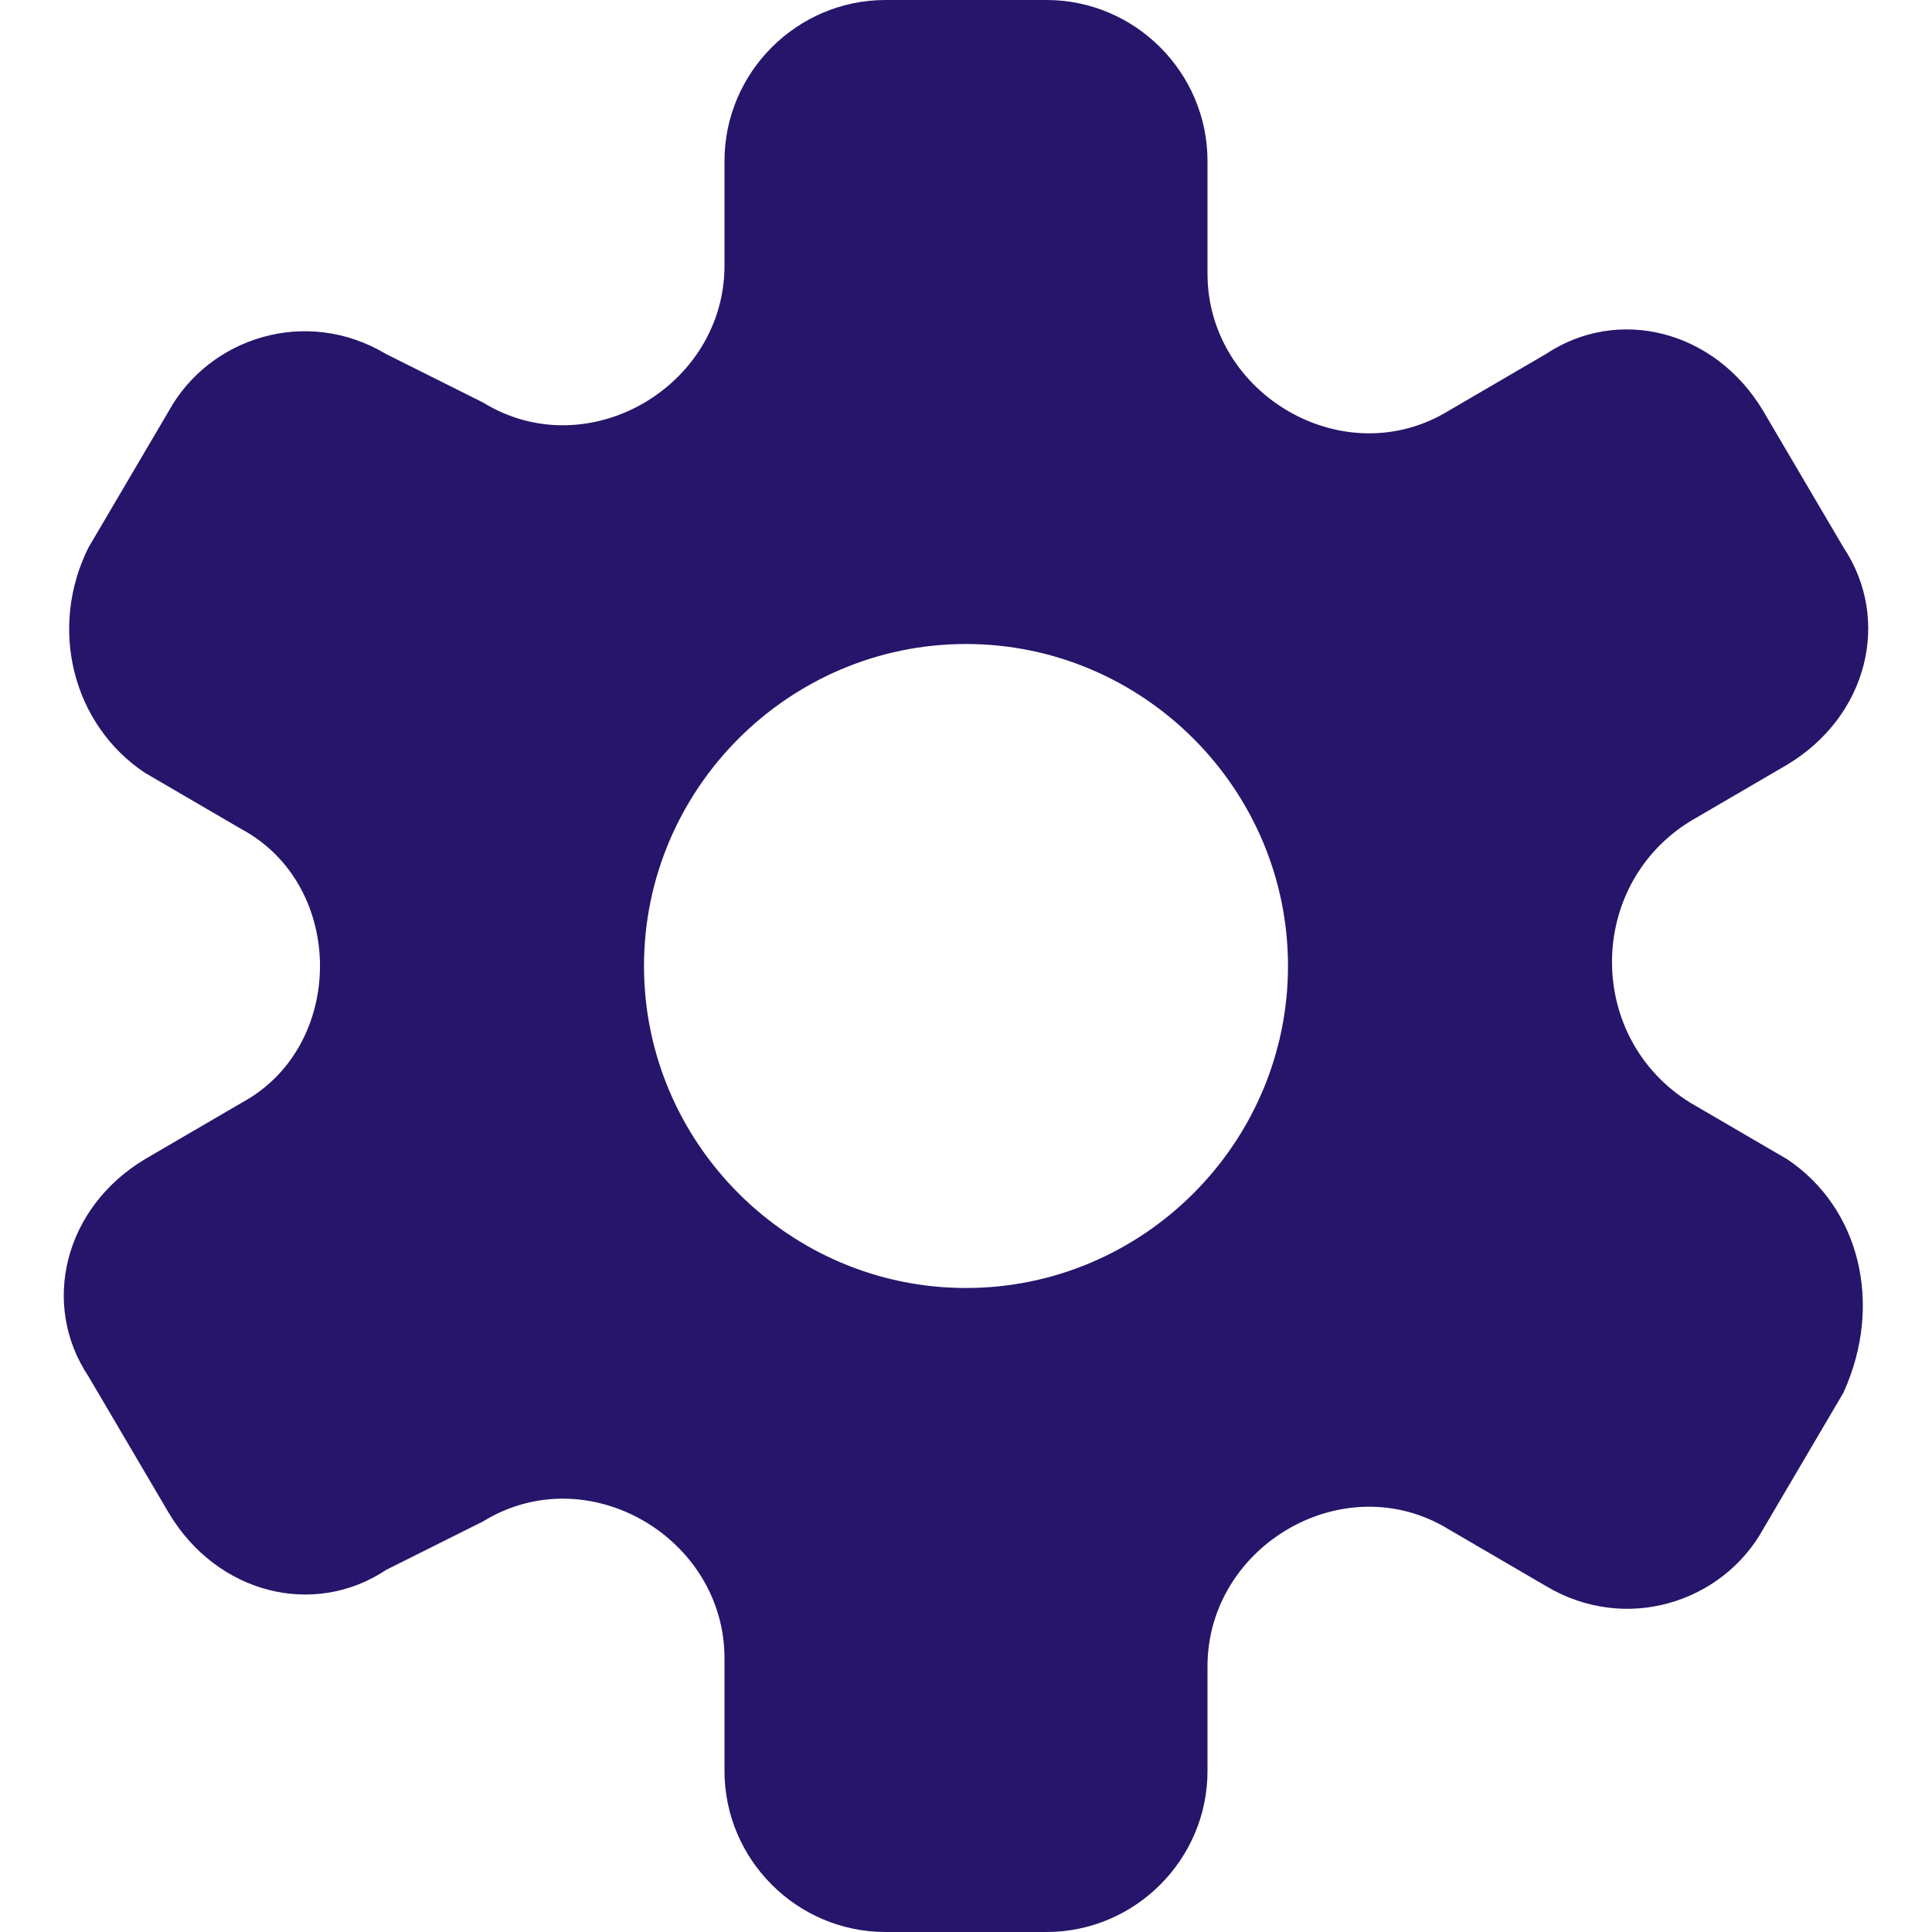
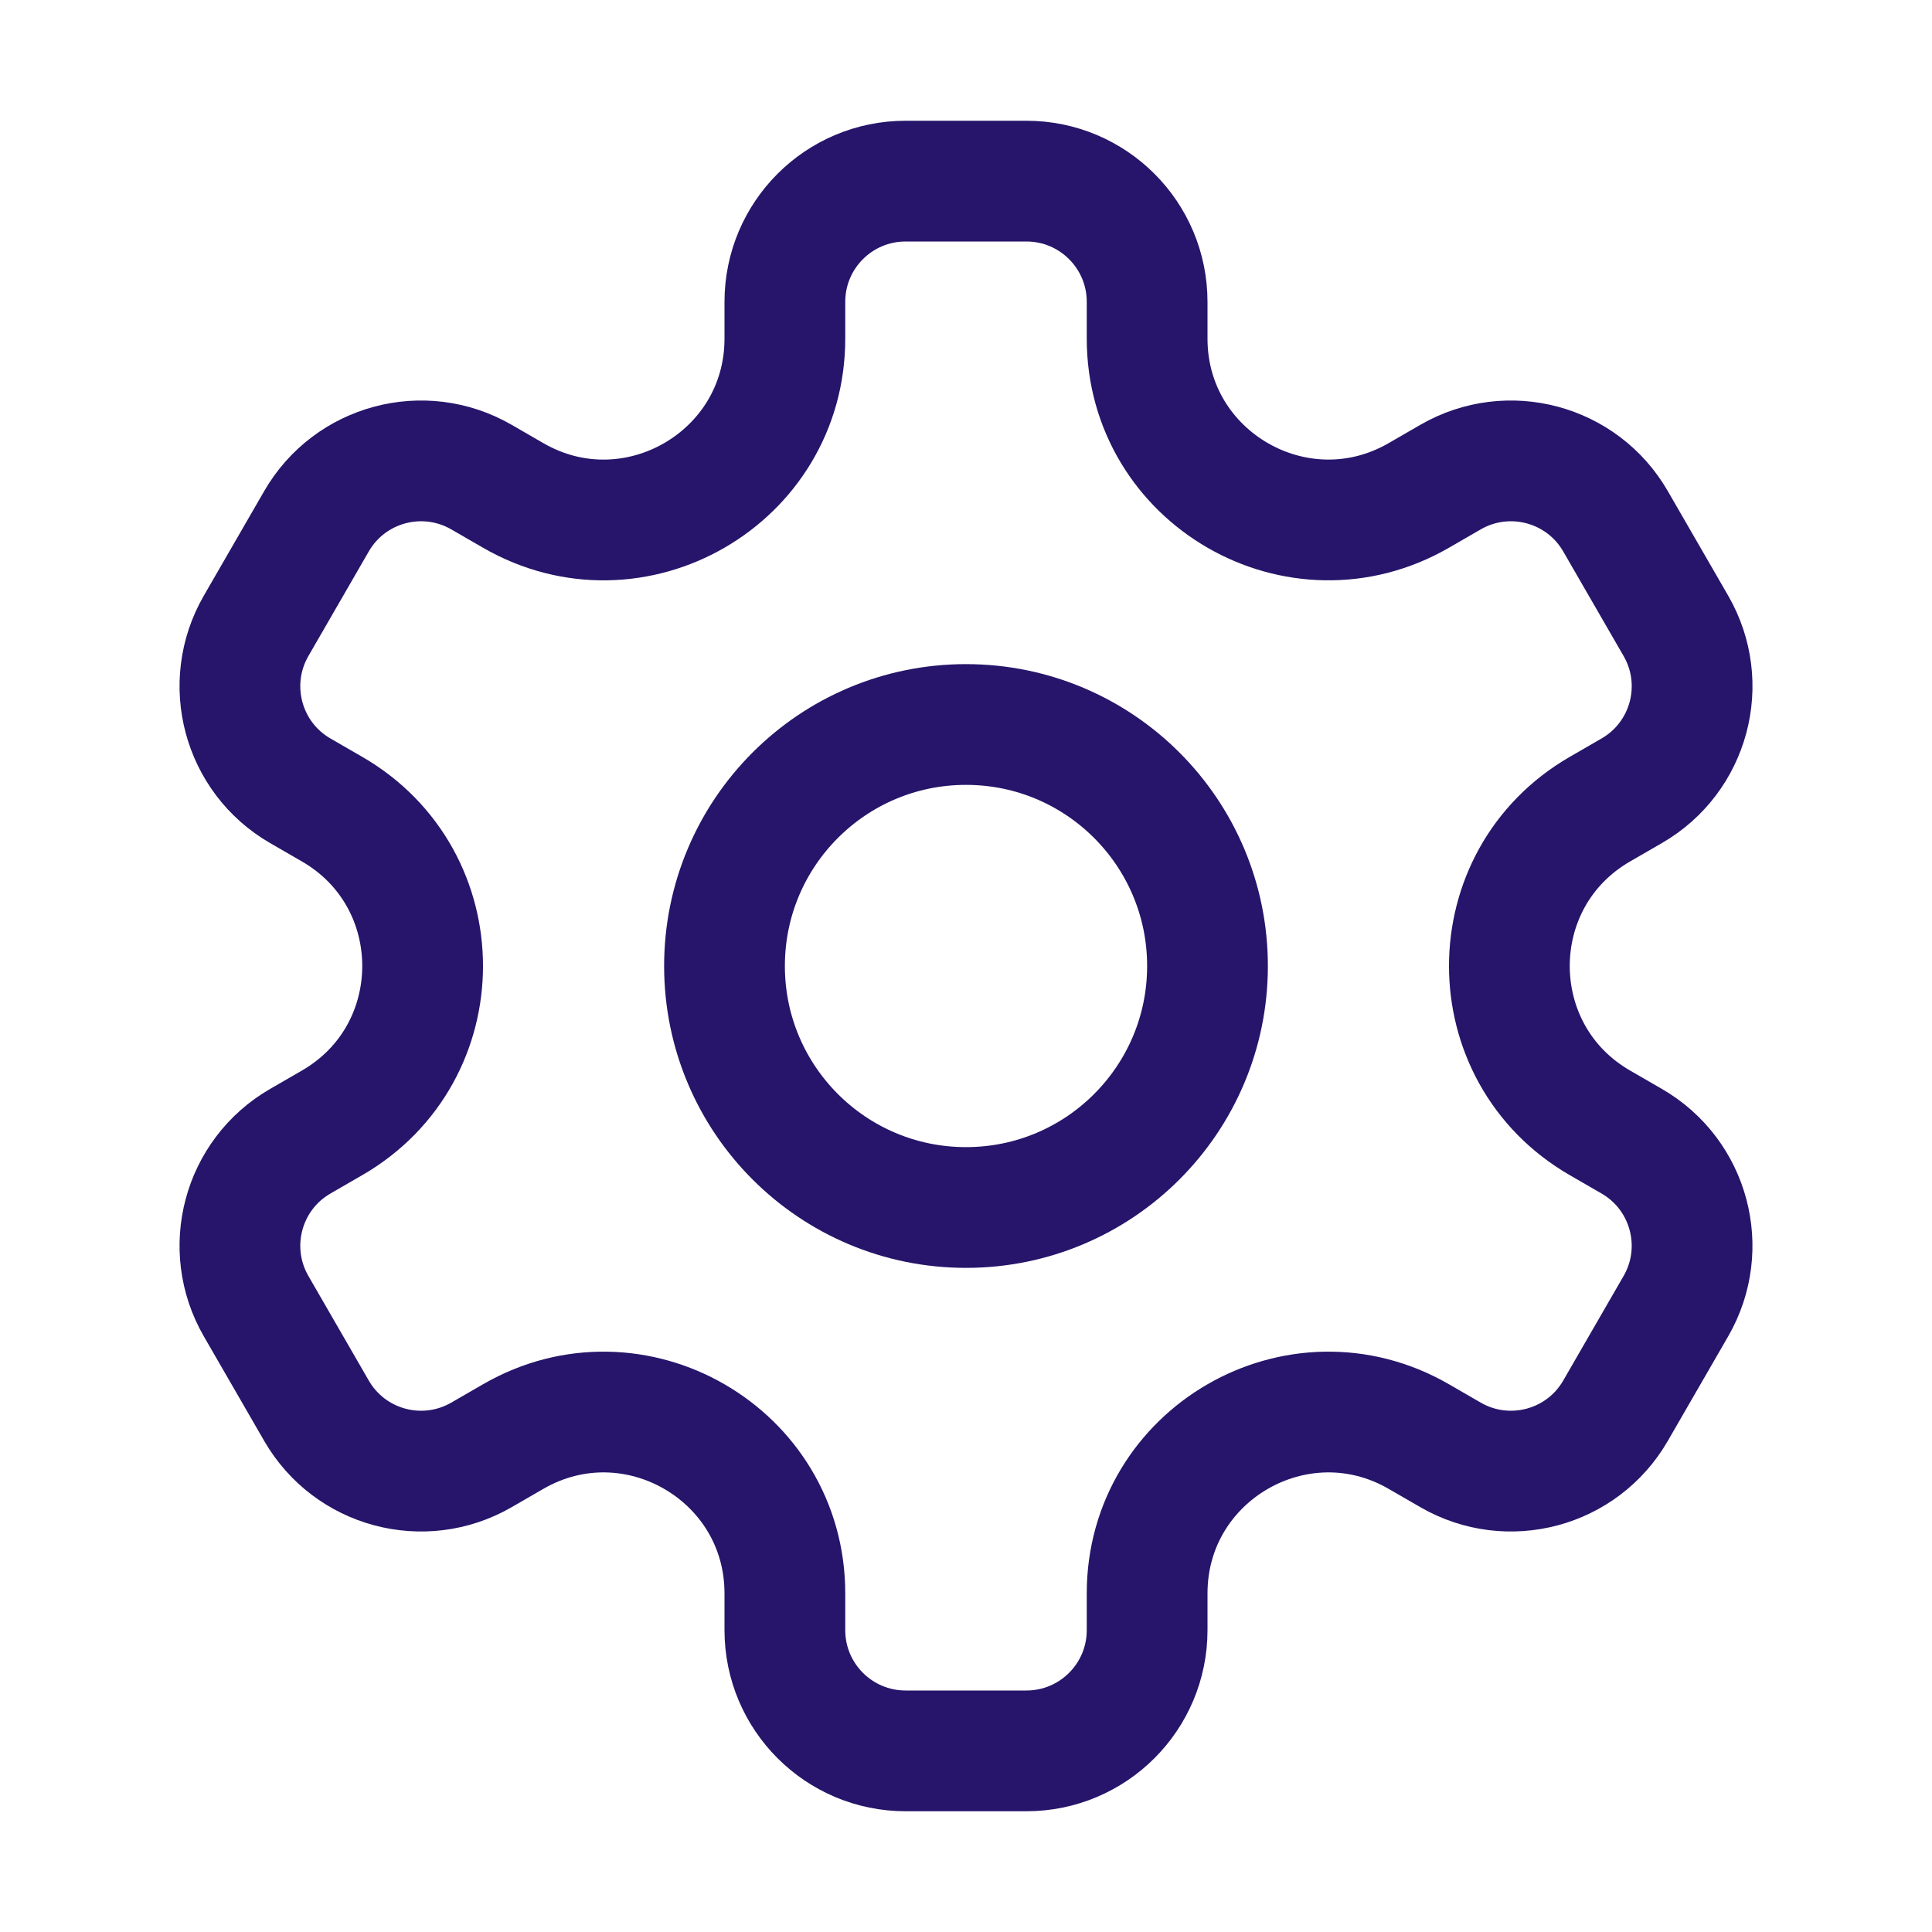
- <svg xmlns="http://www.w3.org/2000/svg" style="enable-background:new 0 0 24 24;" fill="#26156A" version="1.1" viewBox="0 0 24 24" xml:space="preserve">
-   <g id="info" />
-   <g id="icons">
-     <path d="M22.2,14.4L21,13.7c-1.3-0.8-1.3-2.7,0-3.5l1.2-0.7c1-0.6,1.3-1.8,0.7-2.7l-1-1.7c-0.6-1-1.8-1.3-2.7-0.7   L18,5.1c-1.3,0.8-3-0.2-3-1.7V2c0-1.1-0.9-2-2-2h-2C9.9,0,9,0.9,9,2v1.3c0,1.5-1.7,2.5-3,1.7L4.8,4.4c-1-0.6-2.2-0.2-2.7,0.7   l-1,1.7C0.6,7.8,0.9,9,1.8,9.6L3,10.3C4.3,11,4.3,13,3,13.7l-1.2,0.7c-1,0.6-1.3,1.8-0.7,2.7l1,1.7c0.6,1,1.8,1.3,2.7,0.7L6,18.9   c1.3-0.8,3,0.2,3,1.7V22c0,1.1,0.9,2,2,2h2c1.1,0,2-0.9,2-2v-1.3c0-1.5,1.7-2.5,3-1.7l1.2,0.7c1,0.6,2.2,0.2,2.7-0.7l1-1.7   C23.4,16.2,23.1,15,22.2,14.4z M12,16c-2.2,0-4-1.8-4-4c0-2.2,1.8-4,4-4s4,1.8,4,4C16,14.2,14.2,16,12,16z" id="settings" />
-   </g>
+ <svg xmlns="http://www.w3.org/2000/svg" enable-background="new 0 0 32 32" id="Editable-line" version="1.1" viewBox="0 0 32 32" xml:space="preserve">
+   <circle cx="16" cy="16" fill="none" id="XMLID_224_" r="4" stroke="#26156a" stroke-linecap="round" stroke-linejoin="round" stroke-miterlimit="10" stroke-width="2" />
+   <path d="  M27.758,10.366l-1-1.732c-0.552-0.957-1.775-1.284-2.732-0.732L23.5,8.206C21.5,9.36,19,7.917,19,5.608V5c0-1.105-0.895-2-2-2h-2  c-1.105,0-2,0.895-2,2v0.608c0,2.309-2.5,3.753-4.5,2.598L7.974,7.902C7.017,7.35,5.794,7.677,5.242,8.634l-1,1.732  c-0.552,0.957-0.225,2.18,0.732,2.732L5.5,13.402c2,1.155,2,4.041,0,5.196l-0.526,0.304c-0.957,0.552-1.284,1.775-0.732,2.732  l1,1.732c0.552,0.957,1.775,1.284,2.732,0.732L8.5,23.794c2-1.155,4.5,0.289,4.5,2.598V27c0,1.105,0.895,2,2,2h2  c1.105,0,2-0.895,2-2v-0.608c0-2.309,2.5-3.753,4.5-2.598l0.526,0.304c0.957,0.552,2.18,0.225,2.732-0.732l1-1.732  c0.552-0.957,0.225-2.18-0.732-2.732L26.5,18.598c-2-1.155-2-4.041,0-5.196l0.526-0.304C27.983,12.546,28.311,11.323,27.758,10.366z  " fill="none" id="XMLID_242_" stroke="#26156a" stroke-linecap="round" stroke-linejoin="round" stroke-miterlimit="10" stroke-width="2" />
</svg>
